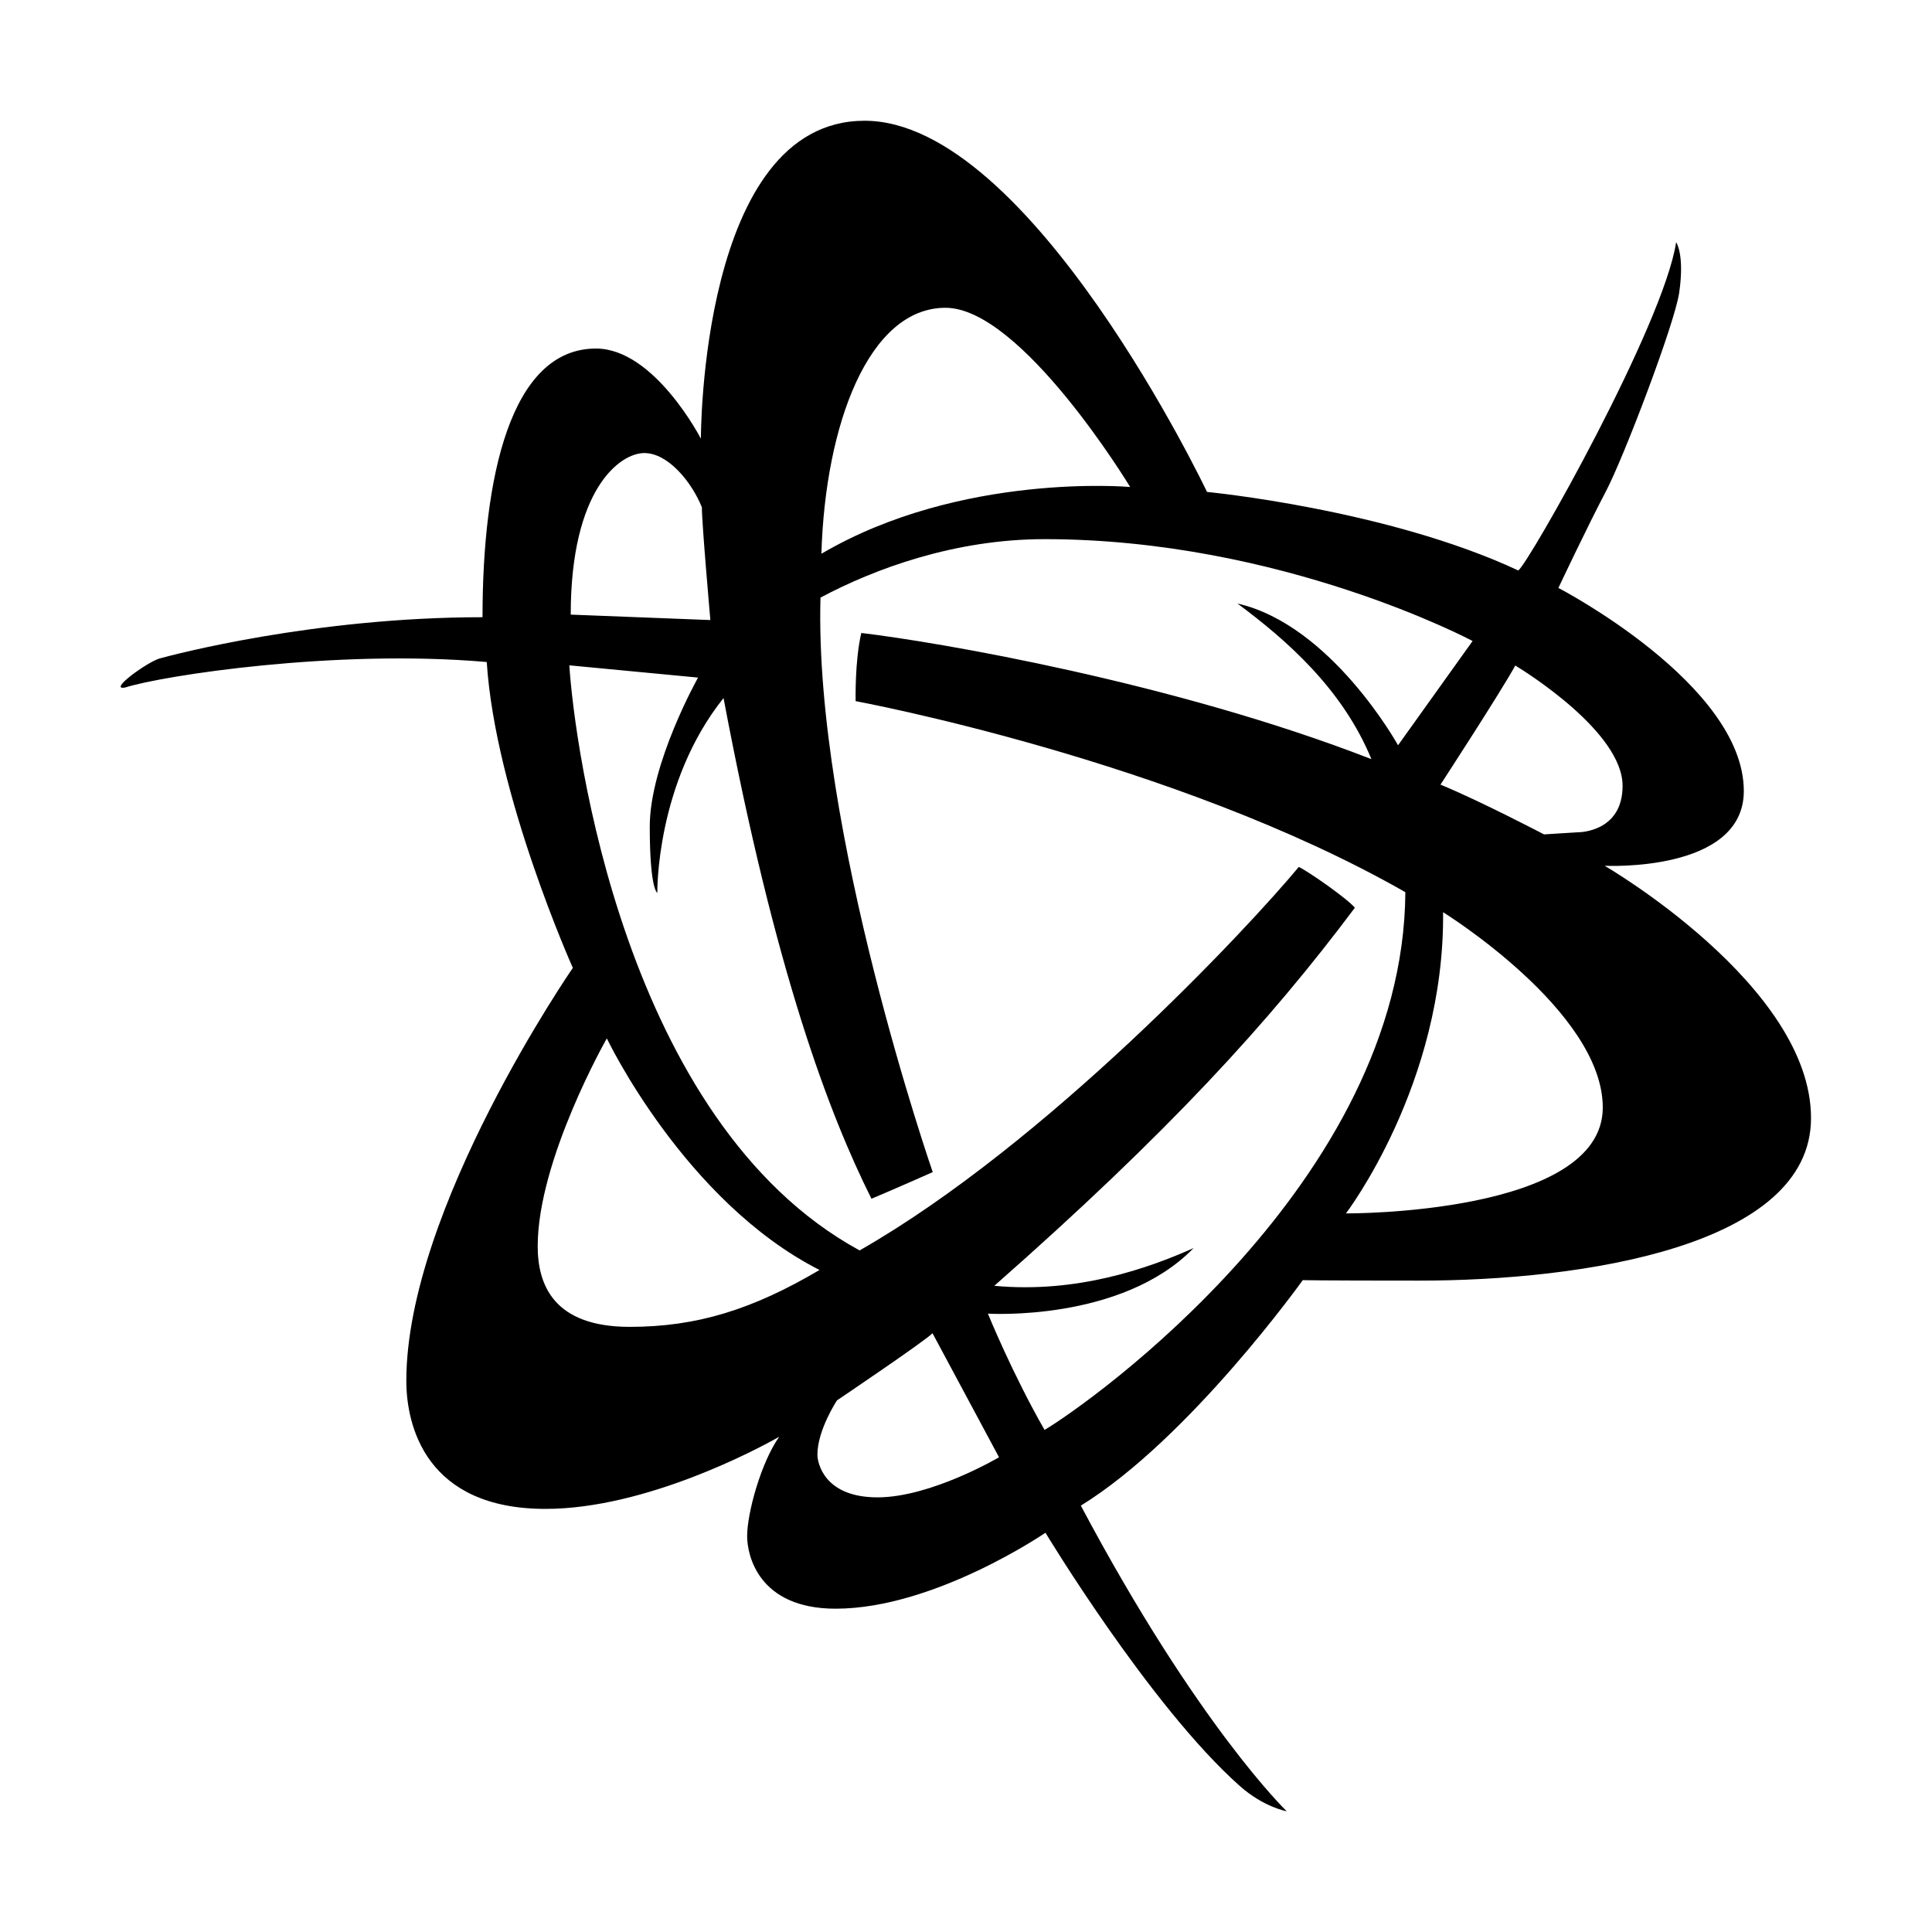
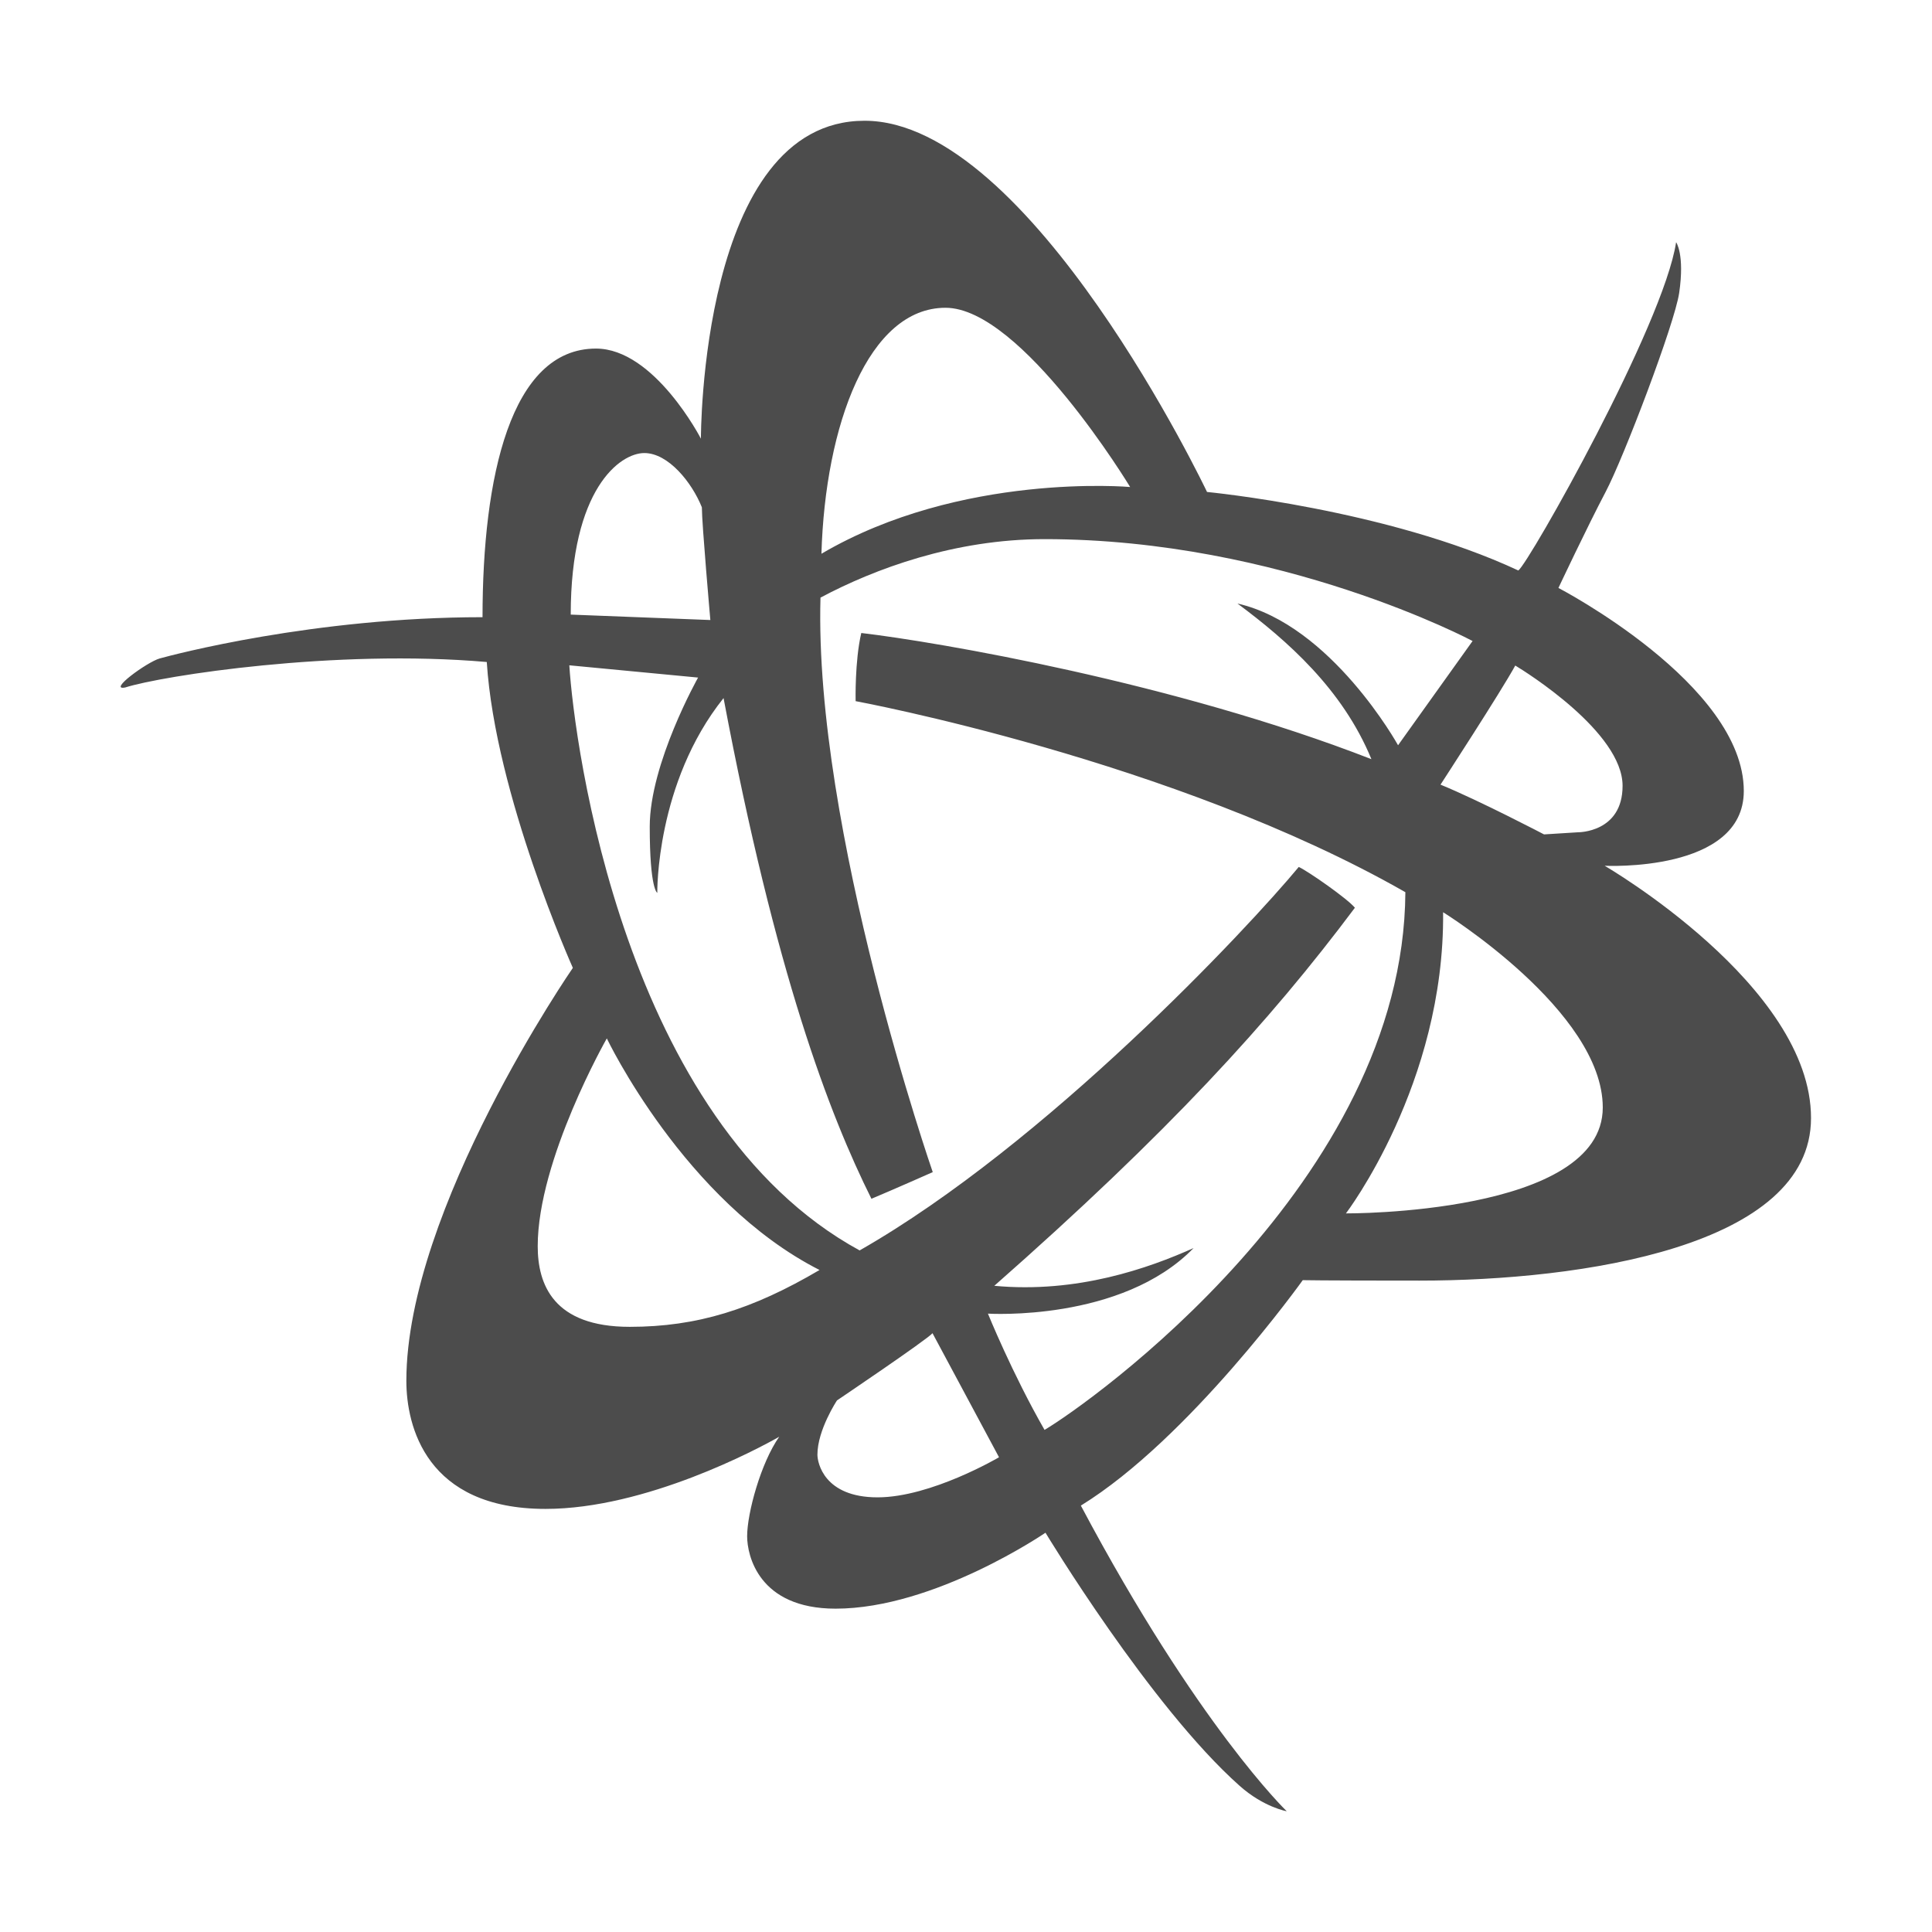
- <svg xmlns="http://www.w3.org/2000/svg" fill="#000000" width="800px" height="800px" viewBox="0 0 32 32">
-   <path d="M 26.578 14.34 C 26.578 14.34 28.883 14.457 28.883 13.102 C 28.883 11.332 25.812 9.738 25.812 9.738 C 25.812 9.738 26.293 8.719 26.594 8.148 C 26.895 7.578 27.738 5.359 27.812 4.852 C 27.906 4.211 27.762 4.012 27.762 4.012 C 27.555 5.379 25.328 9.316 25.148 9.449 C 22.977 8.434 19.992 8.148 19.992 8.148 C 19.992 8.148 17.07 2 14.32 2 C 11.594 2 11.609 7.266 11.609 7.266 C 11.609 7.266 10.84 5.773 9.871 5.773 C 8.457 5.773 7.992 7.906 7.992 10.223 C 5.203 10.223 2.855 10.848 2.645 10.906 C 2.438 10.965 1.777 11.445 2.074 11.387 C 2.688 11.191 5.555 10.746 8.062 10.965 C 8.203 13.164 9.488 16.031 9.488 16.031 C 9.488 16.031 6.73 20.023 6.73 22.871 C 6.73 23.621 7.059 24.992 9.035 24.992 C 10.695 24.992 12.559 23.996 12.906 23.797 C 12.602 24.23 12.375 25.062 12.375 25.445 C 12.375 25.758 12.562 26.645 13.84 26.645 C 15.48 26.645 17.316 25.387 17.316 25.387 C 17.316 25.387 19.051 28.262 20.531 29.578 C 20.93 29.934 21.312 30 21.312 30 C 21.312 30 19.84 28.586 17.902 24.938 C 19.703 23.828 21.578 21.203 21.578 21.203 C 21.578 21.203 21.801 21.211 23.512 21.211 C 26.191 21.211 29.996 20.648 29.996 18.52 C 30 16.324 26.578 14.34 26.578 14.34 Z M 26.875 13.016 C 26.875 13.793 26.137 13.785 26.137 13.785 L 25.574 13.82 C 25.574 13.82 24.508 13.262 23.859 12.996 C 23.859 12.996 24.863 11.453 25.098 11.023 C 25.273 11.129 26.875 12.129 26.875 13.016 Z M 15.66 5.098 C 16.922 5.098 18.719 8.066 18.719 8.066 C 18.719 8.066 15.914 7.816 13.605 9.172 C 13.668 7.035 14.387 5.098 15.66 5.098 Z M 10.672 7.504 C 11.07 7.504 11.461 7.992 11.625 8.402 C 11.625 8.676 11.766 10.27 11.766 10.27 L 9.453 10.18 C 9.453 8.098 10.27 7.504 10.672 7.504 Z M 10.43 21.977 C 9.164 21.977 8.906 21.273 8.906 20.641 C 8.906 19.207 10.051 17.199 10.051 17.199 C 10.051 17.199 11.336 19.898 13.574 21.035 C 12.465 21.688 11.547 21.977 10.43 21.977 Z M 14.535 24.801 C 13.648 24.801 13.539 24.227 13.539 24.094 C 13.539 23.684 13.863 23.195 13.863 23.195 C 13.863 23.195 15.352 22.191 15.445 22.082 L 16.547 24.137 C 16.547 24.137 15.422 24.801 14.535 24.801 Z M 17.301 23.684 C 16.762 22.742 16.363 21.758 16.363 21.758 C 16.363 21.758 18.578 21.898 19.77 20.672 C 19.027 21.004 17.844 21.426 16.469 21.297 C 19.344 18.766 21.023 16.93 22.441 15.035 C 22.32 14.887 21.672 14.434 21.512 14.359 C 20.656 15.391 17.324 18.949 14.238 20.711 C 10.332 18.582 9.512 12.32 9.43 11.02 L 11.562 11.223 C 11.562 11.223 10.762 12.645 10.762 13.691 C 10.762 14.734 10.887 14.789 10.887 14.789 C 10.887 14.789 10.859 12.969 11.984 11.562 C 12.844 16.125 13.738 18.461 14.434 19.855 C 14.789 19.707 15.449 19.414 15.449 19.414 C 15.449 19.414 13.48 13.738 13.59 9.898 C 14.484 9.422 15.809 8.93 17.301 8.93 C 21.23 8.93 24.391 10.617 24.391 10.617 L 23.156 12.344 C 23.156 12.344 22.055 10.352 20.496 9.996 C 21.316 10.605 22.238 11.414 22.715 12.574 C 19.457 11.305 15.527 10.633 14.266 10.484 C 14.156 10.949 14.172 11.613 14.172 11.613 C 14.172 11.613 19.441 12.586 23.277 14.777 C 23.25 19.574 18.023 23.258 17.301 23.684 Z M 22.293 20.098 C 22.293 20.098 23.93 17.953 23.902 15.109 C 23.902 15.109 26.547 16.746 26.547 18.344 C 26.547 20.125 22.293 20.098 22.293 20.098 Z" />
+ <svg xmlns="http://www.w3.org/2000/svg" width="100%" height="100%" viewBox="0 0 800 800" version="1.1" xml:space="preserve" style="fill-rule:evenodd;clip-rule:evenodd;stroke-linejoin:round;stroke-miterlimit:2;">
+   <path d="M664.453,358.496C664.453,358.496 722.07,361.426 722.07,327.539C722.07,283.301 645.313,243.457 645.313,243.457C645.313,243.457 657.324,217.969 664.844,203.711C672.363,189.453 693.457,133.984 695.313,121.289C697.656,105.273 694.043,100.293 694.043,100.293C688.867,134.473 633.203,232.91 628.711,236.23C574.414,210.84 499.805,203.711 499.805,203.711C499.805,203.711 426.758,50 358.008,50C289.844,50 290.234,181.641 290.234,181.641C290.234,181.641 270.996,144.336 246.777,144.336C211.426,144.336 199.805,197.656 199.805,255.566C130.078,255.566 71.387,271.191 66.113,272.656C60.938,274.121 44.434,286.133 51.855,284.668C67.188,279.785 138.867,268.652 201.563,274.121C205.078,329.102 237.207,400.781 237.207,400.781C237.207,400.781 168.262,500.586 168.262,571.777C168.262,590.527 176.465,624.805 225.879,624.805C267.383,624.805 313.965,599.902 322.656,594.922C315.039,605.762 309.375,626.563 309.375,636.133C309.375,643.945 314.063,666.113 345.996,666.113C387.012,666.113 432.91,634.668 432.91,634.668C432.91,634.668 476.27,706.543 513.281,739.453C523.242,748.34 532.813,750 532.813,750C532.813,750 495.996,714.648 447.559,623.438C492.578,595.703 539.453,530.078 539.453,530.078C539.453,530.078 545.02,530.273 587.793,530.273C654.785,530.273 749.902,516.211 749.902,462.988C750,408.105 664.453,358.496 664.453,358.496ZM671.875,325.391C671.875,344.824 653.418,344.629 653.418,344.629L639.355,345.508C639.355,345.508 612.695,331.543 596.484,324.902C596.484,324.902 621.582,286.328 627.441,275.586C631.836,278.223 671.875,303.223 671.875,325.391ZM391.504,127.441C423.047,127.441 467.969,201.66 467.969,201.66C467.969,201.66 397.852,195.41 340.137,229.297C341.699,175.879 359.668,127.441 391.504,127.441ZM266.797,187.598C276.758,187.598 286.523,199.805 290.625,210.059C290.625,216.895 294.141,256.738 294.141,256.738L236.328,254.492C236.328,202.441 256.738,187.598 266.797,187.598ZM260.742,549.414C229.102,549.414 222.656,531.836 222.656,516.016C222.656,480.176 251.27,429.98 251.27,429.98C251.27,429.98 283.398,497.461 339.355,525.879C311.621,542.188 288.672,549.414 260.742,549.414ZM363.379,620.02C341.211,620.02 338.477,605.664 338.477,602.344C338.477,592.09 346.582,579.883 346.582,579.883C346.582,579.883 383.789,554.785 386.133,552.051L413.672,603.418C413.672,603.418 385.547,620.02 363.379,620.02ZM432.52,592.09C419.043,568.555 409.082,543.945 409.082,543.945C409.082,543.945 464.453,547.461 494.238,516.797C475.684,525.098 446.094,535.645 411.719,532.422C483.594,469.141 525.586,423.242 561.035,375.879C558.008,372.168 541.797,360.84 537.793,358.984C516.406,384.766 433.105,473.73 355.957,517.773C258.301,464.551 237.793,308.008 235.742,275.488L289.063,280.566C289.063,280.566 269.043,316.113 269.043,342.285C269.043,368.359 272.168,369.727 272.168,369.727C272.168,369.727 271.484,324.219 299.609,289.063C321.094,403.125 343.457,461.523 360.84,496.387C369.727,492.676 386.23,485.352 386.23,485.352C386.23,485.352 337.012,343.457 339.746,247.461C362.109,235.547 395.215,223.242 432.52,223.242C530.762,223.242 609.766,265.43 609.766,265.43L578.906,308.594C578.906,308.594 551.367,258.789 512.402,249.902C532.91,265.137 555.957,285.352 567.871,314.355C486.426,282.617 388.184,265.82 356.641,262.109C353.906,273.73 354.297,290.332 354.297,290.332C354.297,290.332 486.035,314.648 581.934,369.434C581.25,489.355 450.586,581.445 432.52,592.09ZM557.324,502.441C557.324,502.441 598.242,448.828 597.559,377.734C597.559,377.734 663.672,418.652 663.672,458.594C663.672,503.125 557.324,502.441 557.324,502.441Z" style="fill:rgb(76,76,76);fill-rule:nonzero;" />
</svg>
